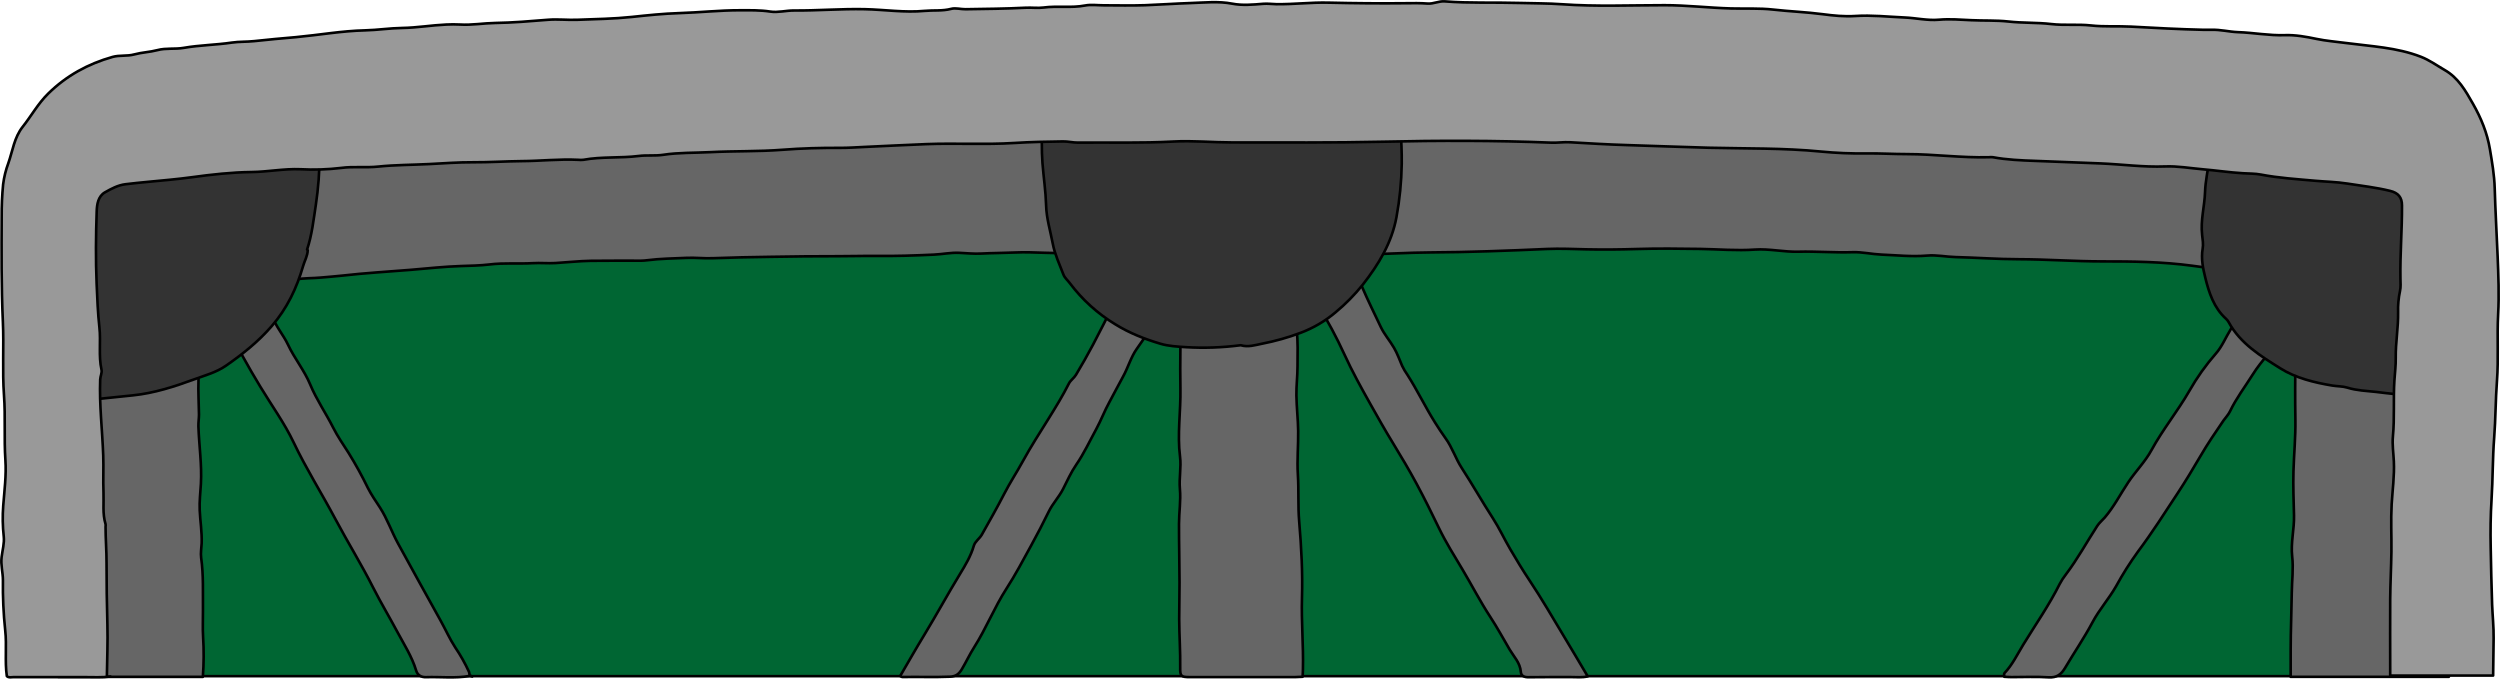
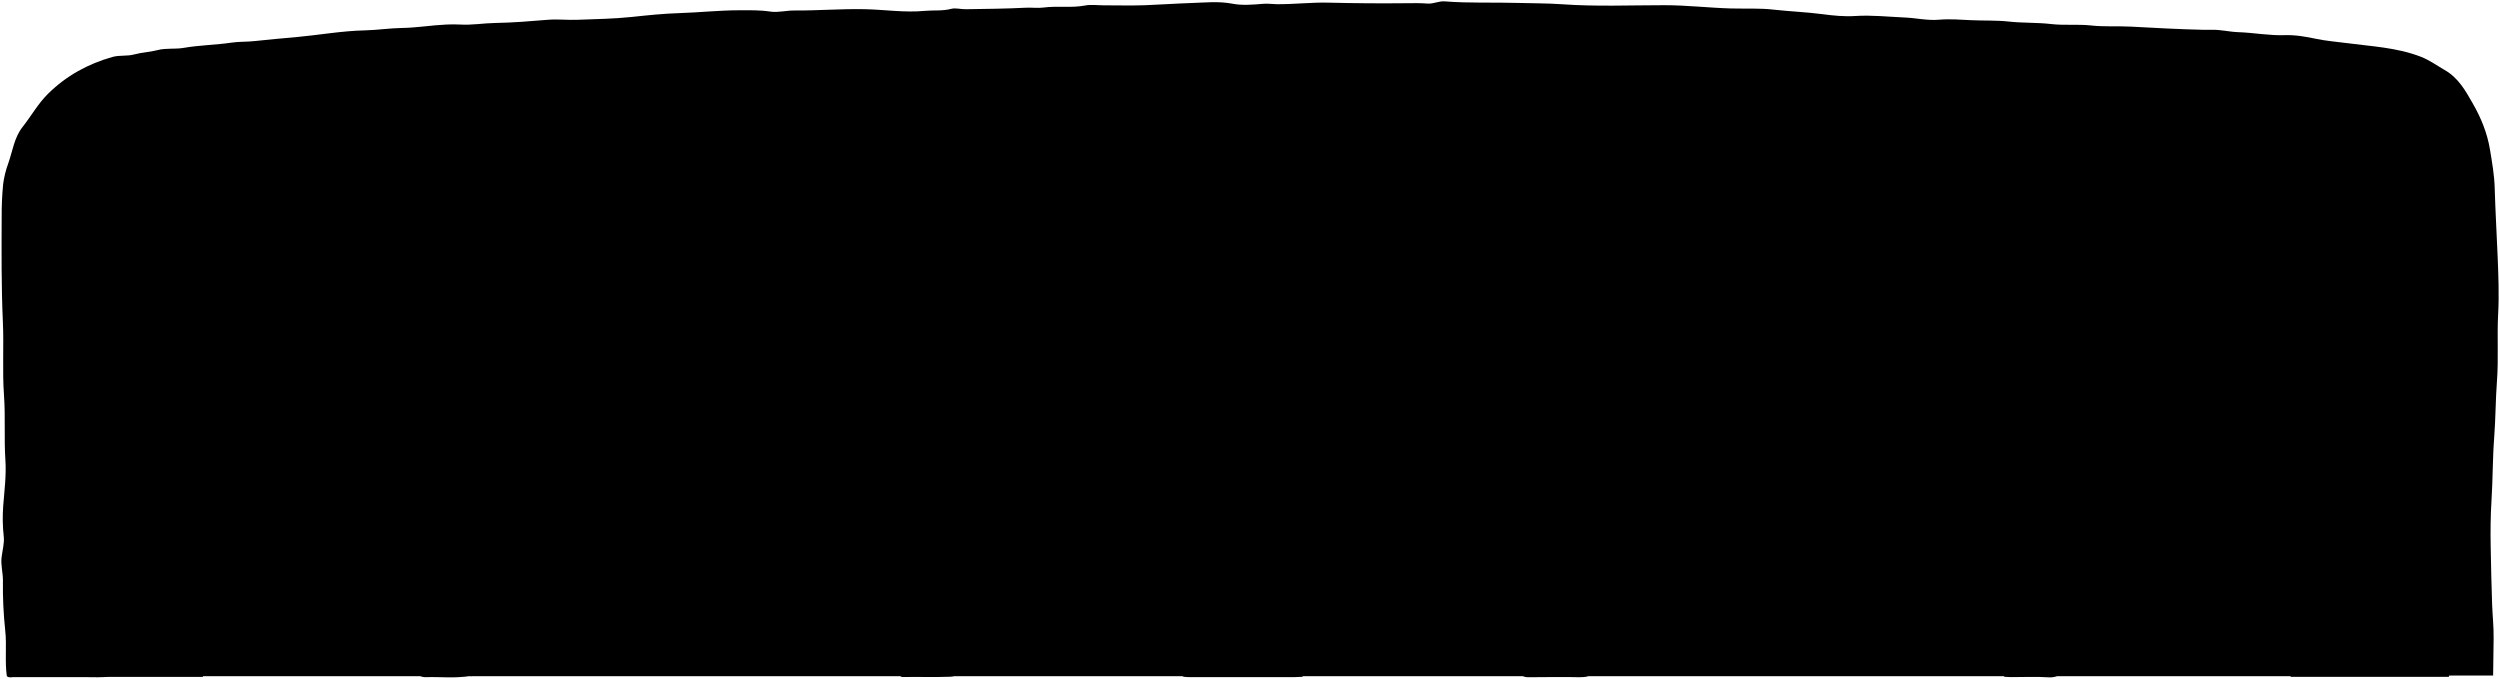
<svg xmlns="http://www.w3.org/2000/svg" id="overpassSignBack" viewBox="0 0 1894.28 514.3">
-   <defs>
-     <style>
-       .cls-1 {
-         fill: #063;
-       }
- 
-       .cls-1, .cls-2, .cls-3, .cls-4 {
-         stroke: #000;
-         stroke-linecap: round;
-         stroke-linejoin: round;
-         stroke-width: 2px;
-       }
- 
-       .cls-2 {
-         fill: #666;
-       }
- 
-       .cls-3 {
-         fill: #333;
-       }
- 
-       .cls-4 {
-         fill: #999;
-       }
-     </style>
-   </defs>
-   <path class="cls-1" d="M43.67,87.59c-2.21,1.29-.92,3.38-.92,5q-.14,93.49-.08,187V512.34H1854.42V87.59H44.17" />
-   <path class="cls-2" d="M1856.17,83.59v423c0,2,.21,4-.66,6.25H1735.67c0-7.09,0-13.92,0-20.75,0-14.34.66-28.68.83-43,.11-9.15,1.37-18.27.31-27.51-1.18-10.32,1.64-20.61,1.39-31-.28-11.17-.75-22.35-.42-33.5.38-13,1.67-26,1.46-39-.26-16-.15-32,0-48,0-5.22-1.68-10.26-1.12-15.51.09-.81-.79-1.73-1.17-2.48-2.7-.13-4.22,1.39-5.76,3-8.77,9-17.6,18.1-24.25,28.66-5.8,9.23-12.49,18-17.21,27.86-1.28,2.67-3.32,4.7-4.94,7-6.07,8.84-12.1,17.74-17.5,27-5.52,9.44-11.14,18.8-17.14,27.92-9.83,14.94-19.44,30.08-30.15,44.38a245.33,245.33,0,0,0-16.6,26.26c-5.41,9.5-12.72,17.62-17.87,27.3-6.31,11.86-13.93,23-20.79,34.61-2.91,4.91-6.3,7.57-12.56,7.14-9.29-.63-18.65-.15-28-.17-1.83,0-3.67-.16-5.5-.25,0-1.08-.36-2.26.06-2.69,6.08-6.35,9.81-14.3,14.3-21.64,9.32-15.24,19.59-29.92,27.59-45.94a48.23,48.23,0,0,1,4.75-7.32c8.84-11.66,15.79-24.49,23.72-36.7,1.61-2.47,3.83-4.23,5.68-6.37,7-8.17,11.87-17.78,17.79-26.66,5.57-8.38,12.79-15.52,17.63-24.41,8.52-15.62,19.82-29.45,28.7-44.89a172.29,172.29,0,0,1,20.1-28.29c4.67-5.28,7.42-12.23,11.21-18.32a169.49,169.49,0,0,1,15.55-20.94c3.62-4.19,5.58-8.81,4.8-14.06-.87-5.9-6.42-6.53-10.89-7.42-12.72-2.54-25.61-4-38.46-5.78-22.63-3.06-45.3-3.33-68-3.3-21.18,0-42.31-1.6-63.5-1.65-16,0-32-1.24-48-1.63-7.12-.17-14.34-1.76-21.5-1.13-11.55,1-23-.29-34.5-.74-7.33-.29-14.62-2.07-22-1.82-13.68.45-27.35-.75-41-.38-11.1.3-22-2.36-33-1.61-13.87,1-27.67-.29-41.51-.5-16-.24-32-.43-48,.07-12.68.39-25.35.52-38,.25-10-.21-20-.73-30-.28-29.83,1.33-59.63,2.47-89.5,2.64-15.32.08-30.66,1.15-46,1.34-5.67.07-11.42-.07-17.48,1.35,2.26,5.29,6,9.43,8.06,14.55,1.26,3.16,3.53,5.91,4.87,9.05,4.37,10.15,9.27,20,14,30,2.72,5.77,6.94,10.5,10.1,15.95,2.53,4.34,4.2,9.1,6.15,13.65a45.48,45.48,0,0,0,4,6.78c7.5,11.72,13.48,24.31,20.88,36.08,2.56,4.06,5.18,8.1,8,12,5.1,7,7.62,15.34,12.33,22.61,8.1,12.49,15.45,25.46,23.55,38,4.85,7.5,8.61,15.69,13.14,23.41,4.64,7.94,9.4,15.84,14.5,23.5,9.35,14,17.77,28.6,26.44,43,6,9.93,11.84,19.9,17.8,29.93-4.42,1.07-8.62.5-12.79.54-10.66.09-21.33-.11-32,.11-3.28.06-5.68-.92-5.91-4.09-.49-6.82-5.31-11.54-8.41-16.81-4.84-8.23-9.4-16.69-14.66-24.7-7.66-11.7-14.06-24.16-21.21-36.17-6.13-10.28-12.57-20.5-17.79-31.33-5.4-11.21-10.94-22.4-16.82-33.33-5.63-10.48-11.78-20.8-18-31-6-9.79-11.59-19.72-17.18-29.69-6.9-12.29-13.72-24.62-19.59-37.46a336,336,0,0,0-20.43-38c-3.24-5.2-4.85-6.93-12.57-11-3.93,2.79-3.12,7.59-3.12,11,0,6.33-1.09,12.75-.2,19,1.34,9.35.72,18.68.78,28,0,7.33-.94,14.67-.84,22,.13,9,1.21,18,1.34,27,.15,11-.94,22-.24,33,.76,11.86,0,23.73,1,35.5,1.63,19.33,2.71,38.69,2.12,58-.55,18.05,1.18,36,.73,54,0,1.83-.17,3.67-.26,5.73-2.06.1-3.9.25-5.74.26-26.66,0-53.33-.05-80,0-6.27,0-7.13-.77-7-7,.19-12.35-.71-24.68-.76-37,0-9.15.26-18.34.25-27.5,0-14.84-.44-29.67-.4-44.5,0-8.84,1.49-17.75.69-26.48-.75-8.27,1.12-16.45.1-24.5-2.2-17.24.61-34.35.28-51.53-.38-20,.21-40,.37-60a11.87,11.87,0,0,0-.06-3.48c-.5-1.63-.43-3.83-2.45-4.47s-2.84,1.29-4,2.44c-10.54,10.48-18.22,23.19-26.81,35.14-4.59,6.39-6.71,14.42-10.62,21.4-3.54,6.31-6.76,12.8-10.26,19.14-3.6,6.51-6.28,13.68-9.87,20.29-5,9.12-9.33,18.52-15.26,27.16-3.93,5.71-6.84,12.23-10,18.47-3.05,6-7.78,10.85-10.74,16.88q-6.43,13.15-13.49,26c-6,10.93-11.82,22-18.57,32.45-9.23,14.3-15.44,30.19-24.52,44.49-3.43,5.4-6.07,11.16-9.32,16.61-2.11,3.53-4.36,5.47-9,5.67-12,.54-24,0-36,.26-.66,0-1.34-.59-1.73-.77,6.08-10.41,12-20.88,18.27-31.16,9.28-15.27,17.82-31,27.1-46.24,4-6.56,8.19-13.55,10.42-21.27,1-3.41,4.31-5.33,6.07-8.44,5.81-10.27,11.59-20.52,17-31,4.28-8.36,9.49-16.23,14-24.5,6.05-11.07,12.93-21.71,19.6-32.43,5.42-8.72,10.76-17.41,15.38-26.58,1.25-2.46,3.92-4.18,5.35-6.58,4.51-7.57,8.9-15.2,13-23,5.51-10.4,10.76-20.95,16-31.48,5.73-11.47,11.36-23,17-34.5,1-2.09-.4-3.5-3-3.52-12.83-.11-25.67.44-38.5-.43a61.1,61.1,0,0,0-7.5.45c-14.33.89-28.63-.88-43-.22-8.65.4-17.32.36-26,.82-5.29.28-11-.31-16.48-.57-6.38-.3-12.67,1.07-19,1.36-14.65.69-29.33,1.17-44,1-9.68-.13-19.34.24-29,.2-16.83-.06-33.66.2-50.5.46-14.83.23-29.67.47-44.49,1.06-6.54.25-13.1-.56-19.49-.27-10,.45-20.05.55-30,1.82a38.48,38.48,0,0,1-4.52.33c-12.66.06-25.33-.12-38,.09-9,.15-18,1.18-27,1.7-5.7.33-11.34-.26-17,.08-11,.64-22-.37-33,1-7.06.84-14.31.95-21.48,1.18-12.7.41-25.35,1.81-38,2.87-17.33,1.44-34.73,2.39-52,4.39-5.33.62-10.75.95-16.06,1.46-6.26.6-12.72.31-18.95,1.42-10,1.77-20.21,2.09-30,4.9l-1.5-2c3.81,8.55,10.41,15.67,13.35,24.55,2.72,8.18,8.52,14.44,12.07,22,4.92,10.45,12.43,19.55,16.79,30.08,4.8,11.57,11.88,21.74,17.45,32.8,3.35,6.63,7.66,12.85,11.7,19.17a296.21,296.21,0,0,1,14.56,26.45c2.65,5.25,6,10,9.18,14.89,5.54,8.6,8.8,18.26,13.67,27.19q16,29.27,32.22,58.39c3.77,6.77,6.93,13.92,11.14,20.41a126.61,126.61,0,0,1,10.45,18.54,10.36,10.36,0,0,1,.42,2.54l2,1a5.33,5.33,0,0,0-2-.47c-11,2-22,.55-33,.94-3.55.12-6.39-1.39-7.47-5-3.16-10.56-9.18-19.8-14.28-29.36-5.92-11.11-12.46-22-18.14-33.18-9-17.87-19.56-34.9-28.94-52.54-10.29-19.36-22-37.9-31.46-57.77-7-14.72-16.74-28.12-25.2-42.15-9.09-15.09-18-30.34-24.85-46.56-3.55-8.38-9.24-15.36-13.28-23.37-1-2-2.11-4.5-5-5.5-.52,2.32-2.87,3.08-2.91,5.44-.14,8.51-1.32,17-1.61,25.49-.45,13.2,1.25,26.32.74,39.51-.34,8.65.29,17.33.37,26,0,3-.53,6-.43,9,.48,14.5,2.7,29,1.88,43.49-.37,6.67-1.21,13.31-.9,20,.38,8.34,1.79,16.62,1.48,25-.14,3.66-.9,7.41-.39,11,1.86,13.14,1.24,26.34,1.38,39.52.07,6.83-.33,13.69.1,20.49a218.48,218.48,0,0,1-.19,30.26H44.17V86.59l-2.5-.5h1813.5Z" />
-   <g>
-     <path class="cls-3" d="M232.67,189.09c3.7-11,4.91-22.54,6.66-34a260.84,260.84,0,0,0,2.84-37.52c0-1,0-2,0-3.25h-180V294.09c0,7.62,1.75,9.24,9.5,8.48,9.68-.94,19.34-2,29-3,16.18-1.66,31.39-6.6,46.62-12.19,8.22-3,16.58-5.21,23.91-10.28,12.62-8.74,24.45-18.18,34.61-29.91,11.66-13.45,19-28.79,23.85-45.63,1.15-4,3.4-7.69,3.51-12" />
-     <path class="cls-3" d="M940.17,261.59c5.46,1.66,10.8-.09,16-1.14a180.12,180.12,0,0,0,29.53-8.35,90.19,90.19,0,0,0,26.14-15.34,145.34,145.34,0,0,0,20.84-21.18c11.94-15.27,21.87-31.65,25.43-51a244.05,244.05,0,0,0,4-40.48c.13-8.9-.38-17.67-.81-26.51a8.11,8.11,0,0,0-1.35-4.49H790.1a194.67,194.67,0,0,0-.2,30.52c.82,10.67,2.45,21.27,2.75,32,.27,9.92,3.22,19.36,5.05,29,1.56,8.19,5.13,15.74,8.09,23.46.93,2.45,3.25,4.35,4.88,6.55a122.17,122.17,0,0,0,34.42,31.12c10.72,6.66,22.25,11.15,34.14,14.7,6.19,1.85,12.92,2.19,19.45,2.61a218.59,218.59,0,0,0,41-1.43" />
-     <path class="cls-3" d="M1669.67,121.09h157c.69,0,1.5-.34,2.25.92V299c-9.65.48-18.93-.9-28.24-2-7.38-.84-14.81-1-22.07-3.28-3.54-1.11-7.61-.93-11.46-1.58-13.8-2.3-27.64-5.7-39.24-13-14.85-9.33-30.39-18.73-39.26-35.11a9.62,9.62,0,0,0-2-2.5c-9.21-8.34-12.88-19.76-15.67-31.09-1.72-6.95-3.3-14.38-2-21.95.61-3.36,0-7-.4-10.47-1.3-11,1.85-21.62,2.21-32.5.28-8.36,2.21-16.66,3.27-25,.15-1.18.34-1.87,1.55-2" />
-   </g>
-   <path class="cls-4" d="M83.67,512.59c-6.48.9-13,.46-19.5.48q-27,.09-54,0c-1.66,0-3.43.68-5-.75-1.62-11.35.08-23.15-1.22-34.7a316.1,316.1,0,0,1-1.73-38c0-5.87-1.76-11.61-1-17.5.62-5.18,2.18-10.62,1.63-15.46a126.13,126.13,0,0,1-.4-23.53c.89-11.5,2.41-23,1.64-34.5-1.1-16.35.12-32.73-1.06-49-1.36-18.69,0-37.36-.86-56-1.19-26.5-1-53-.9-79.5a235.33,235.33,0,0,1,1.1-24.49,71.68,71.68,0,0,1,3.94-16c3.28-9.31,4.45-19.44,10.88-27.56,6.57-8.28,11.59-17.56,19.35-25.17,13.93-13.67,30.2-22.53,48.7-27.76,5.35-1.51,11-.41,16.52-1.92,5.68-1.56,11.74-1.71,17.44-3.23,6.63-1.77,13.37-.57,20-1.73,12.05-2.1,24.36-2.2,36.5-4,5.55-.82,11.32-.5,17-1.12,10.48-1.15,21-2.09,31.5-3C241.69,26.54,259,23.39,276.67,23c9.35-.21,18.66-1.68,28-1.81,11.24-.16,22.31-2.1,33.5-2.59a102,102,0,0,1,10.49,0c8.88.55,17.64-1.05,26.5-1.19,13.34-.22,26.69-1.32,40-2.42,7.53-.62,15,.32,22.5,0,13.67-.53,27.4-.7,41-2.14,12-1.28,23.94-2.54,36-2.91,15.35-.48,30.67-2.18,46-2.16,7.61,0,15.33-.18,23,1,5.8.89,11.91-.86,18-.82,17.84.13,35.65-1.37,53.51-1,15.17.32,30.35,2.73,45.47,1.28,6.66-.63,13.41.23,20.07-1.53,3.39-.89,7.29.34,10.95.28,15.17-.25,30.35-.35,45.5-1.14,4.55-.23,9.21.43,13.46-.13,10.52-1.4,21.1.45,31.57-1.55,4.5-.86,9.31-.14,14-.14,10.5,0,21,.29,31.5-.08,11.51-.42,23-1.27,34.51-1.64C912.62,2,923.1.76,933.73,2.8c7.55,1.46,15.65.73,23.43.08,3.43-.28,6.69.25,10,.29,13.19.16,26.3-1.49,39.51-1.16,19.49.47,39,.65,58.49.43,5.51-.07,11-.16,16.5.26,4.54.35,8.51-2,13-1.66,18.64,1.5,37.33.62,56,1.19,11,.33,22,.21,33,1,25.84,1.84,51.68.71,77.51.71,16.9,0,33.64,2,50.5,2.47,10.66.28,21.42-.32,32,.87,12.5,1.41,25.07,1.85,37.57,3.5,8,1.05,16.24,1.89,24.46,1.35,12.52-.83,25,.6,37.49,1.13,8.66.37,17.33,2.45,26,1.68,8.23-.73,16.39,0,24.5.36,9.34.45,18.76,0,28,1,10.84,1.22,21.74.67,32.51,1.92,10,1.16,20.09,0,30,1.06,10.21,1.14,20.37.36,30.52.9,18.33,1,36.65,2,55,2.41,2,0,4,.07,6,0,6.77-.25,13.39,1.55,20,1.77,11.87.4,23.59,2.68,35.5,2.28,8.12-.27,16.06,1.18,24,2.84,7.39,1.54,15,2.12,22.47,3.12,19,2.53,38.31,3.32,56.55,10.38,6.57,2.54,12.06,6.58,18,10,10.54,6,15.86,15.69,21.52,25.6,6.21,10.88,10.84,22.2,12.89,34.56,1.63,9.78,3.34,19.5,3.62,29.49.5,17.17,1.5,34.33,2.21,51.49.6,14.69,1.19,29.41.39,44-.91,16.86.38,33.73-.89,50.5-1.09,14.34-1,28.72-2.11,43-1.21,15.69-1,31.38-2,47-.75,12-.89,24-.64,36,.31,14.5.53,29,1.08,43.5.33,8.49,1.26,17,1.14,25.5-.14,9.33-.23,18.68-.37,28.26h-78v-5.25c0-17.67-.12-35.34,0-53,.11-11.84.75-23.67.92-35.5.16-12-.51-24,.19-36,.64-10.84,2.17-21.67,1.66-32.5-.29-6.33-1.31-12.71-.71-19,1.35-14.17.21-28.38,1.14-42.5.38-5.64,1.11-11.42,1-17-.16-11.57,2-23,1.79-34.5a66.94,66.94,0,0,1,1.42-16c.7-3.12.4-6.4.34-9.49-.33-18.52,1.3-37,1.18-55.5,0-6.1-2.86-9.51-9-11-10.71-2.62-21.64-3.85-32.5-5.55-8.14-1.28-16.34-1.39-24.49-2.13-13.7-1.24-27.46-2.08-41-4.69-4.37-.84-9-.69-13.49-1-10.23-.58-20.33-2.15-30.5-3-9.48-.8-18.92-2.54-28.49-2.15-16.39.65-32.65-1.63-49-2.3q-24.75-1-49.51-1.91c-10.66-.38-21.43-.83-32-2.78a14.31,14.31,0,0,0-3,0c-20.7.55-41.27-2.32-62-2.36-10.28,0-20.67-.65-31-.52a307.1,307.1,0,0,1-34-1.39c-28.49-2.8-57-2.2-85.52-2.92-20.5-.52-41-1.41-61.5-2-14.5-.4-29-1.35-43.49-2.15-4.77-.26-9.35.49-14,.31-42.65-1.71-85.35-1.71-128-.71-38,.89-76,.47-114,.54-14.81,0-29.69-1.49-44.49-.68-24.17,1.31-48.34.59-72.51.81-3.66,0-7.33-.94-11-.89-12.33.15-24.71.4-37,1.17-22.19,1.4-44.36,0-66.51.86-15.84.61-31.67,1.45-47.49,2.17-6,.28-12,.7-18,.67-14.51-.07-29.09.33-43.47,1.44-18.37,1.43-36.7.87-55,1.81-11.83.61-23.77.22-35.48,2-6.23.95-12.4.12-18.52.89-14,1.76-28.12.36-42,2.91a18.43,18.43,0,0,1-4,0c-14.35-.69-28.65.92-43,1-12.16.12-24.33.93-36.5.87-11.19-.06-22.35.79-33.48,1.36-12.83.66-25.74.58-38.5,1.91-9.37,1-18.77-.24-28,1a179.1,179.1,0,0,1-31,1c-12.5-.51-24.63,2-37,2.13-15,.17-30.08,1.86-45,3.9-11.16,1.53-22.38,2.46-33.55,3.54-5.65.55-11.33,1.09-17,1.8s-10.65,3.4-15.44,6.11c-5.32,3-6.14,9.35-6.31,14.39-.64,18.31-.82,36.68-.05,55,.47,11,.9,22.08,2.1,33,1.19,10.71-.76,21.46,1.59,32.06.52,2.35-.9,4.87-1,7.47-.71,19.23,1.63,38.33,2.31,57.5.34,9.38-.2,18.73.2,28,.33,7.95-.85,16.16,1.56,24a7,7,0,0,1,0,2c0,9.17.78,18.37.75,27.5,0,15.51.21,31,.64,46.5.37,13.15-.22,26.33-.39,39.5" />
+   <path class="board" d="M43.67,87.59c-2.21,1.29-.92,3.38-.92,5q-.14,93.49-.08,187V512.34H1854.42V87.59H44.17" />
+   <path class="lattice" d="M1856.17,83.59v423c0,2,.21,4-.66,6.25H1735.67c0-7.09,0-13.92,0-20.75,0-14.34.66-28.68.83-43,.11-9.15,1.37-18.27.31-27.51-1.18-10.32,1.64-20.61,1.39-31-.28-11.17-.75-22.35-.42-33.5.38-13,1.67-26,1.46-39-.26-16-.15-32,0-48,0-5.22-1.68-10.26-1.12-15.51.09-.81-.79-1.73-1.17-2.48-2.7-.13-4.22,1.39-5.76,3-8.77,9-17.6,18.1-24.25,28.66-5.8,9.23-12.49,18-17.21,27.86-1.28,2.67-3.32,4.7-4.94,7-6.07,8.84-12.1,17.74-17.5,27-5.52,9.44-11.14,18.8-17.14,27.92-9.83,14.94-19.44,30.08-30.15,44.38a245.33,245.33,0,0,0-16.6,26.26c-5.41,9.5-12.72,17.62-17.87,27.3-6.31,11.86-13.93,23-20.79,34.61-2.91,4.91-6.3,7.57-12.56,7.14-9.29-.63-18.65-.15-28-.17-1.83,0-3.67-.16-5.5-.25,0-1.08-.36-2.26.06-2.69,6.08-6.35,9.81-14.3,14.3-21.64,9.32-15.24,19.59-29.92,27.59-45.94a48.23,48.23,0,0,1,4.75-7.32c8.84-11.66,15.79-24.49,23.72-36.7,1.61-2.47,3.83-4.23,5.68-6.37,7-8.17,11.87-17.78,17.79-26.66,5.57-8.38,12.79-15.52,17.63-24.41,8.52-15.62,19.82-29.45,28.7-44.89a172.29,172.29,0,0,1,20.1-28.29c4.67-5.28,7.42-12.23,11.21-18.32a169.49,169.49,0,0,1,15.55-20.94c3.62-4.19,5.58-8.81,4.8-14.06-.87-5.9-6.42-6.53-10.89-7.42-12.72-2.54-25.61-4-38.46-5.78-22.63-3.06-45.3-3.33-68-3.3-21.18,0-42.31-1.6-63.5-1.65-16,0-32-1.24-48-1.63-7.12-.17-14.34-1.76-21.5-1.13-11.55,1-23-.29-34.5-.74-7.33-.29-14.62-2.07-22-1.82-13.68.45-27.35-.75-41-.38-11.1.3-22-2.36-33-1.61-13.87,1-27.67-.29-41.51-.5-16-.24-32-.43-48,.07-12.68.39-25.35.52-38,.25-10-.21-20-.73-30-.28-29.83,1.33-59.63,2.47-89.5,2.64-15.32.08-30.66,1.15-46,1.34-5.67.07-11.42-.07-17.48,1.35,2.26,5.29,6,9.43,8.06,14.55,1.26,3.16,3.53,5.91,4.87,9.05,4.37,10.15,9.27,20,14,30,2.72,5.77,6.94,10.5,10.1,15.95,2.53,4.34,4.2,9.1,6.15,13.65a45.48,45.48,0,0,0,4,6.78c7.5,11.72,13.48,24.31,20.88,36.08,2.56,4.06,5.18,8.1,8,12,5.1,7,7.62,15.34,12.33,22.61,8.1,12.49,15.45,25.46,23.55,38,4.85,7.5,8.61,15.69,13.14,23.41,4.64,7.94,9.4,15.84,14.5,23.5,9.35,14,17.77,28.6,26.44,43,6,9.93,11.84,19.9,17.8,29.93-4.42,1.07-8.62.5-12.79.54-10.66.09-21.33-.11-32,.11-3.28.06-5.68-.92-5.91-4.09-.49-6.82-5.31-11.54-8.41-16.81-4.84-8.23-9.4-16.69-14.66-24.7-7.66-11.7-14.06-24.16-21.21-36.17-6.13-10.28-12.57-20.5-17.79-31.33-5.4-11.21-10.94-22.4-16.82-33.33-5.63-10.48-11.78-20.8-18-31-6-9.79-11.59-19.72-17.18-29.69-6.9-12.29-13.72-24.62-19.59-37.46a336,336,0,0,0-20.43-38c-3.24-5.2-4.85-6.93-12.57-11-3.93,2.79-3.12,7.59-3.12,11,0,6.33-1.09,12.75-.2,19,1.34,9.35.72,18.68.78,28,0,7.33-.94,14.67-.84,22,.13,9,1.21,18,1.34,27,.15,11-.94,22-.24,33,.76,11.86,0,23.73,1,35.5,1.63,19.33,2.71,38.69,2.12,58-.55,18.05,1.18,36,.73,54,0,1.83-.17,3.67-.26,5.73-2.06.1-3.9.25-5.74.26-26.66,0-53.33-.05-80,0-6.27,0-7.13-.77-7-7,.19-12.35-.71-24.68-.76-37,0-9.15.26-18.34.25-27.5,0-14.84-.44-29.67-.4-44.5,0-8.84,1.49-17.75.69-26.48-.75-8.27,1.12-16.45.1-24.5-2.2-17.24.61-34.35.28-51.53-.38-20,.21-40,.37-60a11.87,11.87,0,0,0-.06-3.48c-.5-1.63-.43-3.83-2.45-4.47s-2.84,1.29-4,2.44c-10.54,10.48-18.22,23.19-26.81,35.14-4.59,6.39-6.71,14.42-10.62,21.4-3.54,6.31-6.76,12.8-10.26,19.14-3.6,6.51-6.28,13.68-9.87,20.29-5,9.12-9.33,18.52-15.26,27.16-3.93,5.71-6.84,12.23-10,18.47-3.05,6-7.78,10.85-10.74,16.88q-6.43,13.15-13.49,26c-6,10.93-11.82,22-18.57,32.45-9.23,14.3-15.44,30.19-24.52,44.49-3.43,5.4-6.07,11.16-9.32,16.61-2.11,3.53-4.36,5.47-9,5.67-12,.54-24,0-36,.26-.66,0-1.34-.59-1.73-.77,6.08-10.41,12-20.88,18.27-31.16,9.28-15.27,17.82-31,27.1-46.24,4-6.56,8.19-13.55,10.42-21.27,1-3.41,4.31-5.33,6.07-8.44,5.81-10.27,11.59-20.52,17-31,4.28-8.36,9.49-16.23,14-24.5,6.05-11.07,12.93-21.71,19.6-32.43,5.42-8.72,10.76-17.41,15.38-26.58,1.25-2.46,3.92-4.18,5.35-6.58,4.51-7.57,8.9-15.2,13-23,5.51-10.4,10.76-20.95,16-31.48,5.73-11.47,11.36-23,17-34.5,1-2.09-.4-3.5-3-3.52-12.83-.11-25.67.44-38.5-.43a61.1,61.1,0,0,0-7.5.45c-14.33.89-28.63-.88-43-.22-8.65.4-17.32.36-26,.82-5.29.28-11-.31-16.48-.57-6.38-.3-12.67,1.07-19,1.36-14.65.69-29.33,1.17-44,1-9.68-.13-19.34.24-29,.2-16.83-.06-33.66.2-50.5.46-14.83.23-29.67.47-44.49,1.06-6.54.25-13.1-.56-19.49-.27-10,.45-20.05.55-30,1.82a38.48,38.48,0,0,1-4.52.33c-12.66.06-25.33-.12-38,.09-9,.15-18,1.18-27,1.7-5.7.33-11.34-.26-17,.08-11,.64-22-.37-33,1-7.06.84-14.31.95-21.48,1.18-12.7.41-25.35,1.81-38,2.87-17.33,1.44-34.73,2.39-52,4.39-5.33.62-10.75.95-16.06,1.46-6.26.6-12.72.31-18.95,1.42-10,1.77-20.21,2.09-30,4.9l-1.5-2c3.81,8.55,10.41,15.67,13.35,24.55,2.72,8.18,8.52,14.44,12.07,22,4.92,10.45,12.43,19.55,16.79,30.08,4.8,11.57,11.88,21.74,17.45,32.8,3.35,6.63,7.66,12.85,11.7,19.17a296.21,296.21,0,0,1,14.56,26.45c2.65,5.25,6,10,9.18,14.89,5.54,8.6,8.8,18.26,13.67,27.19q16,29.27,32.22,58.39c3.77,6.77,6.93,13.92,11.14,20.41a126.61,126.61,0,0,1,10.45,18.54,10.36,10.36,0,0,1,.42,2.54l2,1a5.33,5.33,0,0,0-2-.47c-11,2-22,.55-33,.94-3.55.12-6.39-1.39-7.47-5-3.16-10.56-9.18-19.8-14.28-29.36-5.92-11.11-12.46-22-18.14-33.18-9-17.87-19.56-34.9-28.94-52.54-10.29-19.36-22-37.9-31.46-57.77-7-14.72-16.74-28.12-25.2-42.15-9.09-15.09-18-30.34-24.85-46.56-3.55-8.38-9.24-15.36-13.28-23.37-1-2-2.11-4.5-5-5.5-.52,2.32-2.87,3.08-2.91,5.44-.14,8.51-1.32,17-1.61,25.49-.45,13.2,1.25,26.32.74,39.51-.34,8.65.29,17.33.37,26,0,3-.53,6-.43,9,.48,14.5,2.7,29,1.88,43.49-.37,6.67-1.21,13.31-.9,20,.38,8.34,1.79,16.62,1.48,25-.14,3.66-.9,7.41-.39,11,1.86,13.14,1.24,26.34,1.38,39.52.07,6.83-.33,13.69.1,20.49a218.48,218.48,0,0,1-.19,30.26H44.17V86.59l-2.5-.5h1813.5Z" />
+   <path class="joint" d="M232.67,189.09c3.7-11,4.91-22.54,6.66-34a260.84,260.84,0,0,0,2.84-37.52c0-1,0-2,0-3.25h-180V294.09c0,7.62,1.75,9.24,9.5,8.48,9.68-.94,19.34-2,29-3,16.18-1.66,31.39-6.6,46.62-12.19,8.22-3,16.58-5.21,23.91-10.28,12.62-8.74,24.45-18.18,34.61-29.91,11.66-13.45,19-28.79,23.85-45.63,1.15-4,3.4-7.69,3.51-12" />
+   <path class="joint" d="M940.17,261.59c5.46,1.66,10.8-.09,16-1.14a180.12,180.12,0,0,0,29.53-8.35,90.19,90.19,0,0,0,26.14-15.34,145.34,145.34,0,0,0,20.84-21.18c11.94-15.27,21.87-31.65,25.43-51a244.05,244.05,0,0,0,4-40.48c.13-8.9-.38-17.67-.81-26.51a8.11,8.11,0,0,0-1.35-4.49H790.1a194.67,194.67,0,0,0-.2,30.52c.82,10.67,2.45,21.27,2.75,32,.27,9.92,3.22,19.36,5.05,29,1.56,8.19,5.13,15.74,8.09,23.46.93,2.45,3.25,4.35,4.88,6.55a122.17,122.17,0,0,0,34.42,31.12c10.72,6.66,22.25,11.15,34.14,14.7,6.19,1.85,12.92,2.19,19.45,2.61a218.59,218.59,0,0,0,41-1.43" />
+   <path class="joint" d="M1669.67,121.09h157c.69,0,1.5-.34,2.25.92V299c-9.65.48-18.93-.9-28.24-2-7.38-.84-14.81-1-22.07-3.28-3.54-1.11-7.61-.93-11.46-1.58-13.8-2.3-27.64-5.7-39.24-13-14.85-9.33-30.39-18.73-39.26-35.11a9.62,9.62,0,0,0-2-2.5c-9.21-8.34-12.88-19.76-15.67-31.09-1.72-6.95-3.3-14.38-2-21.95.61-3.36,0-7-.4-10.47-1.3-11,1.85-21.62,2.21-32.5.28-8.36,2.21-16.66,3.27-25,.15-1.18.34-1.87,1.55-2" />
+   <path class="frame" d="M83.67,512.59c-6.48.9-13,.46-19.5.48q-27,.09-54,0c-1.66,0-3.43.68-5-.75-1.62-11.35.08-23.15-1.22-34.7a316.1,316.1,0,0,1-1.73-38c0-5.87-1.76-11.61-1-17.5.62-5.18,2.18-10.62,1.63-15.46a126.13,126.13,0,0,1-.4-23.53c.89-11.5,2.41-23,1.64-34.5-1.1-16.35.12-32.73-1.06-49-1.36-18.69,0-37.36-.86-56-1.19-26.5-1-53-.9-79.5a235.33,235.33,0,0,1,1.1-24.49,71.68,71.68,0,0,1,3.94-16c3.28-9.31,4.45-19.44,10.88-27.56,6.57-8.28,11.59-17.56,19.35-25.17,13.93-13.67,30.2-22.53,48.7-27.76,5.35-1.51,11-.41,16.52-1.92,5.68-1.56,11.74-1.71,17.44-3.23,6.63-1.77,13.37-.57,20-1.73,12.05-2.1,24.36-2.2,36.5-4,5.55-.82,11.32-.5,17-1.12,10.48-1.15,21-2.09,31.5-3C241.69,26.54,259,23.39,276.67,23c9.35-.21,18.66-1.68,28-1.81,11.24-.16,22.31-2.1,33.5-2.59a102,102,0,0,1,10.49,0c8.88.55,17.64-1.05,26.5-1.19,13.34-.22,26.69-1.32,40-2.42,7.53-.62,15,.32,22.5,0,13.67-.53,27.4-.7,41-2.14,12-1.28,23.94-2.54,36-2.91,15.35-.48,30.67-2.18,46-2.16,7.61,0,15.33-.18,23,1,5.8.89,11.91-.86,18-.82,17.84.13,35.65-1.37,53.51-1,15.17.32,30.35,2.73,45.47,1.28,6.66-.63,13.41.23,20.07-1.53,3.39-.89,7.29.34,10.95.28,15.17-.25,30.35-.35,45.5-1.14,4.55-.23,9.21.43,13.46-.13,10.52-1.4,21.1.45,31.57-1.55,4.5-.86,9.31-.14,14-.14,10.5,0,21,.29,31.5-.08,11.51-.42,23-1.27,34.51-1.64C912.62,2,923.1.76,933.73,2.8c7.55,1.46,15.65.73,23.43.08,3.43-.28,6.69.25,10,.29,13.19.16,26.3-1.49,39.51-1.16,19.49.47,39,.65,58.49.43,5.51-.07,11-.16,16.5.26,4.54.35,8.51-2,13-1.66,18.64,1.5,37.33.62,56,1.19,11,.33,22,.21,33,1,25.84,1.84,51.68.71,77.51.71,16.9,0,33.64,2,50.5,2.47,10.66.28,21.42-.32,32,.87,12.5,1.41,25.07,1.85,37.57,3.5,8,1.05,16.24,1.89,24.46,1.35,12.52-.83,25,.6,37.49,1.13,8.66.37,17.33,2.45,26,1.68,8.23-.73,16.39,0,24.5.36,9.34.45,18.76,0,28,1,10.84,1.22,21.74.67,32.51,1.92,10,1.16,20.09,0,30,1.06,10.21,1.14,20.37.36,30.52.9,18.33,1,36.65,2,55,2.41,2,0,4,.07,6,0,6.77-.25,13.39,1.55,20,1.77,11.87.4,23.59,2.68,35.5,2.28,8.12-.27,16.06,1.18,24,2.84,7.39,1.54,15,2.12,22.47,3.12,19,2.53,38.31,3.32,56.55,10.38,6.57,2.54,12.06,6.58,18,10,10.54,6,15.86,15.69,21.52,25.6,6.21,10.88,10.84,22.2,12.89,34.56,1.63,9.78,3.34,19.5,3.62,29.49.5,17.17,1.5,34.33,2.21,51.49.6,14.69,1.19,29.41.39,44-.91,16.86.38,33.73-.89,50.5-1.09,14.34-1,28.72-2.11,43-1.21,15.69-1,31.38-2,47-.75,12-.89,24-.64,36,.31,14.5.53,29,1.08,43.5.33,8.49,1.26,17,1.14,25.5-.14,9.33-.23,18.68-.37,28.26h-78v-5.25c0-17.67-.12-35.34,0-53,.11-11.84.75-23.67.92-35.5.16-12-.51-24,.19-36,.64-10.84,2.17-21.67,1.66-32.5-.29-6.33-1.31-12.71-.71-19,1.35-14.17.21-28.38,1.14-42.5.38-5.64,1.11-11.42,1-17-.16-11.57,2-23,1.79-34.5a66.94,66.94,0,0,1,1.42-16c.7-3.12.4-6.4.34-9.49-.33-18.52,1.3-37,1.18-55.5,0-6.1-2.86-9.51-9-11-10.71-2.62-21.64-3.85-32.5-5.55-8.14-1.28-16.34-1.39-24.49-2.13-13.7-1.24-27.46-2.08-41-4.69-4.37-.84-9-.69-13.49-1-10.23-.58-20.33-2.15-30.5-3-9.48-.8-18.92-2.54-28.49-2.15-16.39.65-32.65-1.63-49-2.3q-24.75-1-49.51-1.91c-10.66-.38-21.43-.83-32-2.78a14.31,14.31,0,0,0-3,0c-20.7.55-41.27-2.32-62-2.36-10.28,0-20.67-.65-31-.52a307.1,307.1,0,0,1-34-1.39c-28.49-2.8-57-2.2-85.52-2.92-20.5-.52-41-1.41-61.5-2-14.5-.4-29-1.35-43.49-2.15-4.77-.26-9.35.49-14,.31-42.65-1.71-85.35-1.71-128-.71-38,.89-76,.47-114,.54-14.81,0-29.69-1.49-44.49-.68-24.17,1.31-48.34.59-72.51.81-3.66,0-7.33-.94-11-.89-12.33.15-24.71.4-37,1.17-22.19,1.4-44.36,0-66.51.86-15.84.61-31.67,1.45-47.49,2.17-6,.28-12,.7-18,.67-14.51-.07-29.09.33-43.47,1.44-18.37,1.43-36.7.87-55,1.81-11.83.61-23.77.22-35.48,2-6.23.95-12.4.12-18.52.89-14,1.76-28.12.36-42,2.91a18.43,18.43,0,0,1-4,0c-14.35-.69-28.65.92-43,1-12.16.12-24.33.93-36.5.87-11.19-.06-22.35.79-33.48,1.36-12.83.66-25.74.58-38.5,1.91-9.37,1-18.77-.24-28,1a179.1,179.1,0,0,1-31,1c-12.5-.51-24.63,2-37,2.13-15,.17-30.08,1.86-45,3.9-11.16,1.53-22.38,2.46-33.55,3.54-5.65.55-11.33,1.09-17,1.8s-10.65,3.4-15.44,6.11c-5.32,3-6.14,9.35-6.31,14.39-.64,18.31-.82,36.68-.05,55,.47,11,.9,22.08,2.1,33,1.19,10.71-.76,21.46,1.59,32.06.52,2.35-.9,4.87-1,7.47-.71,19.23,1.63,38.33,2.31,57.5.34,9.38-.2,18.73.2,28,.33,7.95-.85,16.16,1.56,24a7,7,0,0,1,0,2c0,9.17.78,18.37.75,27.5,0,15.51.21,31,.64,46.5.37,13.15-.22,26.33-.39,39.5" />
</svg>
